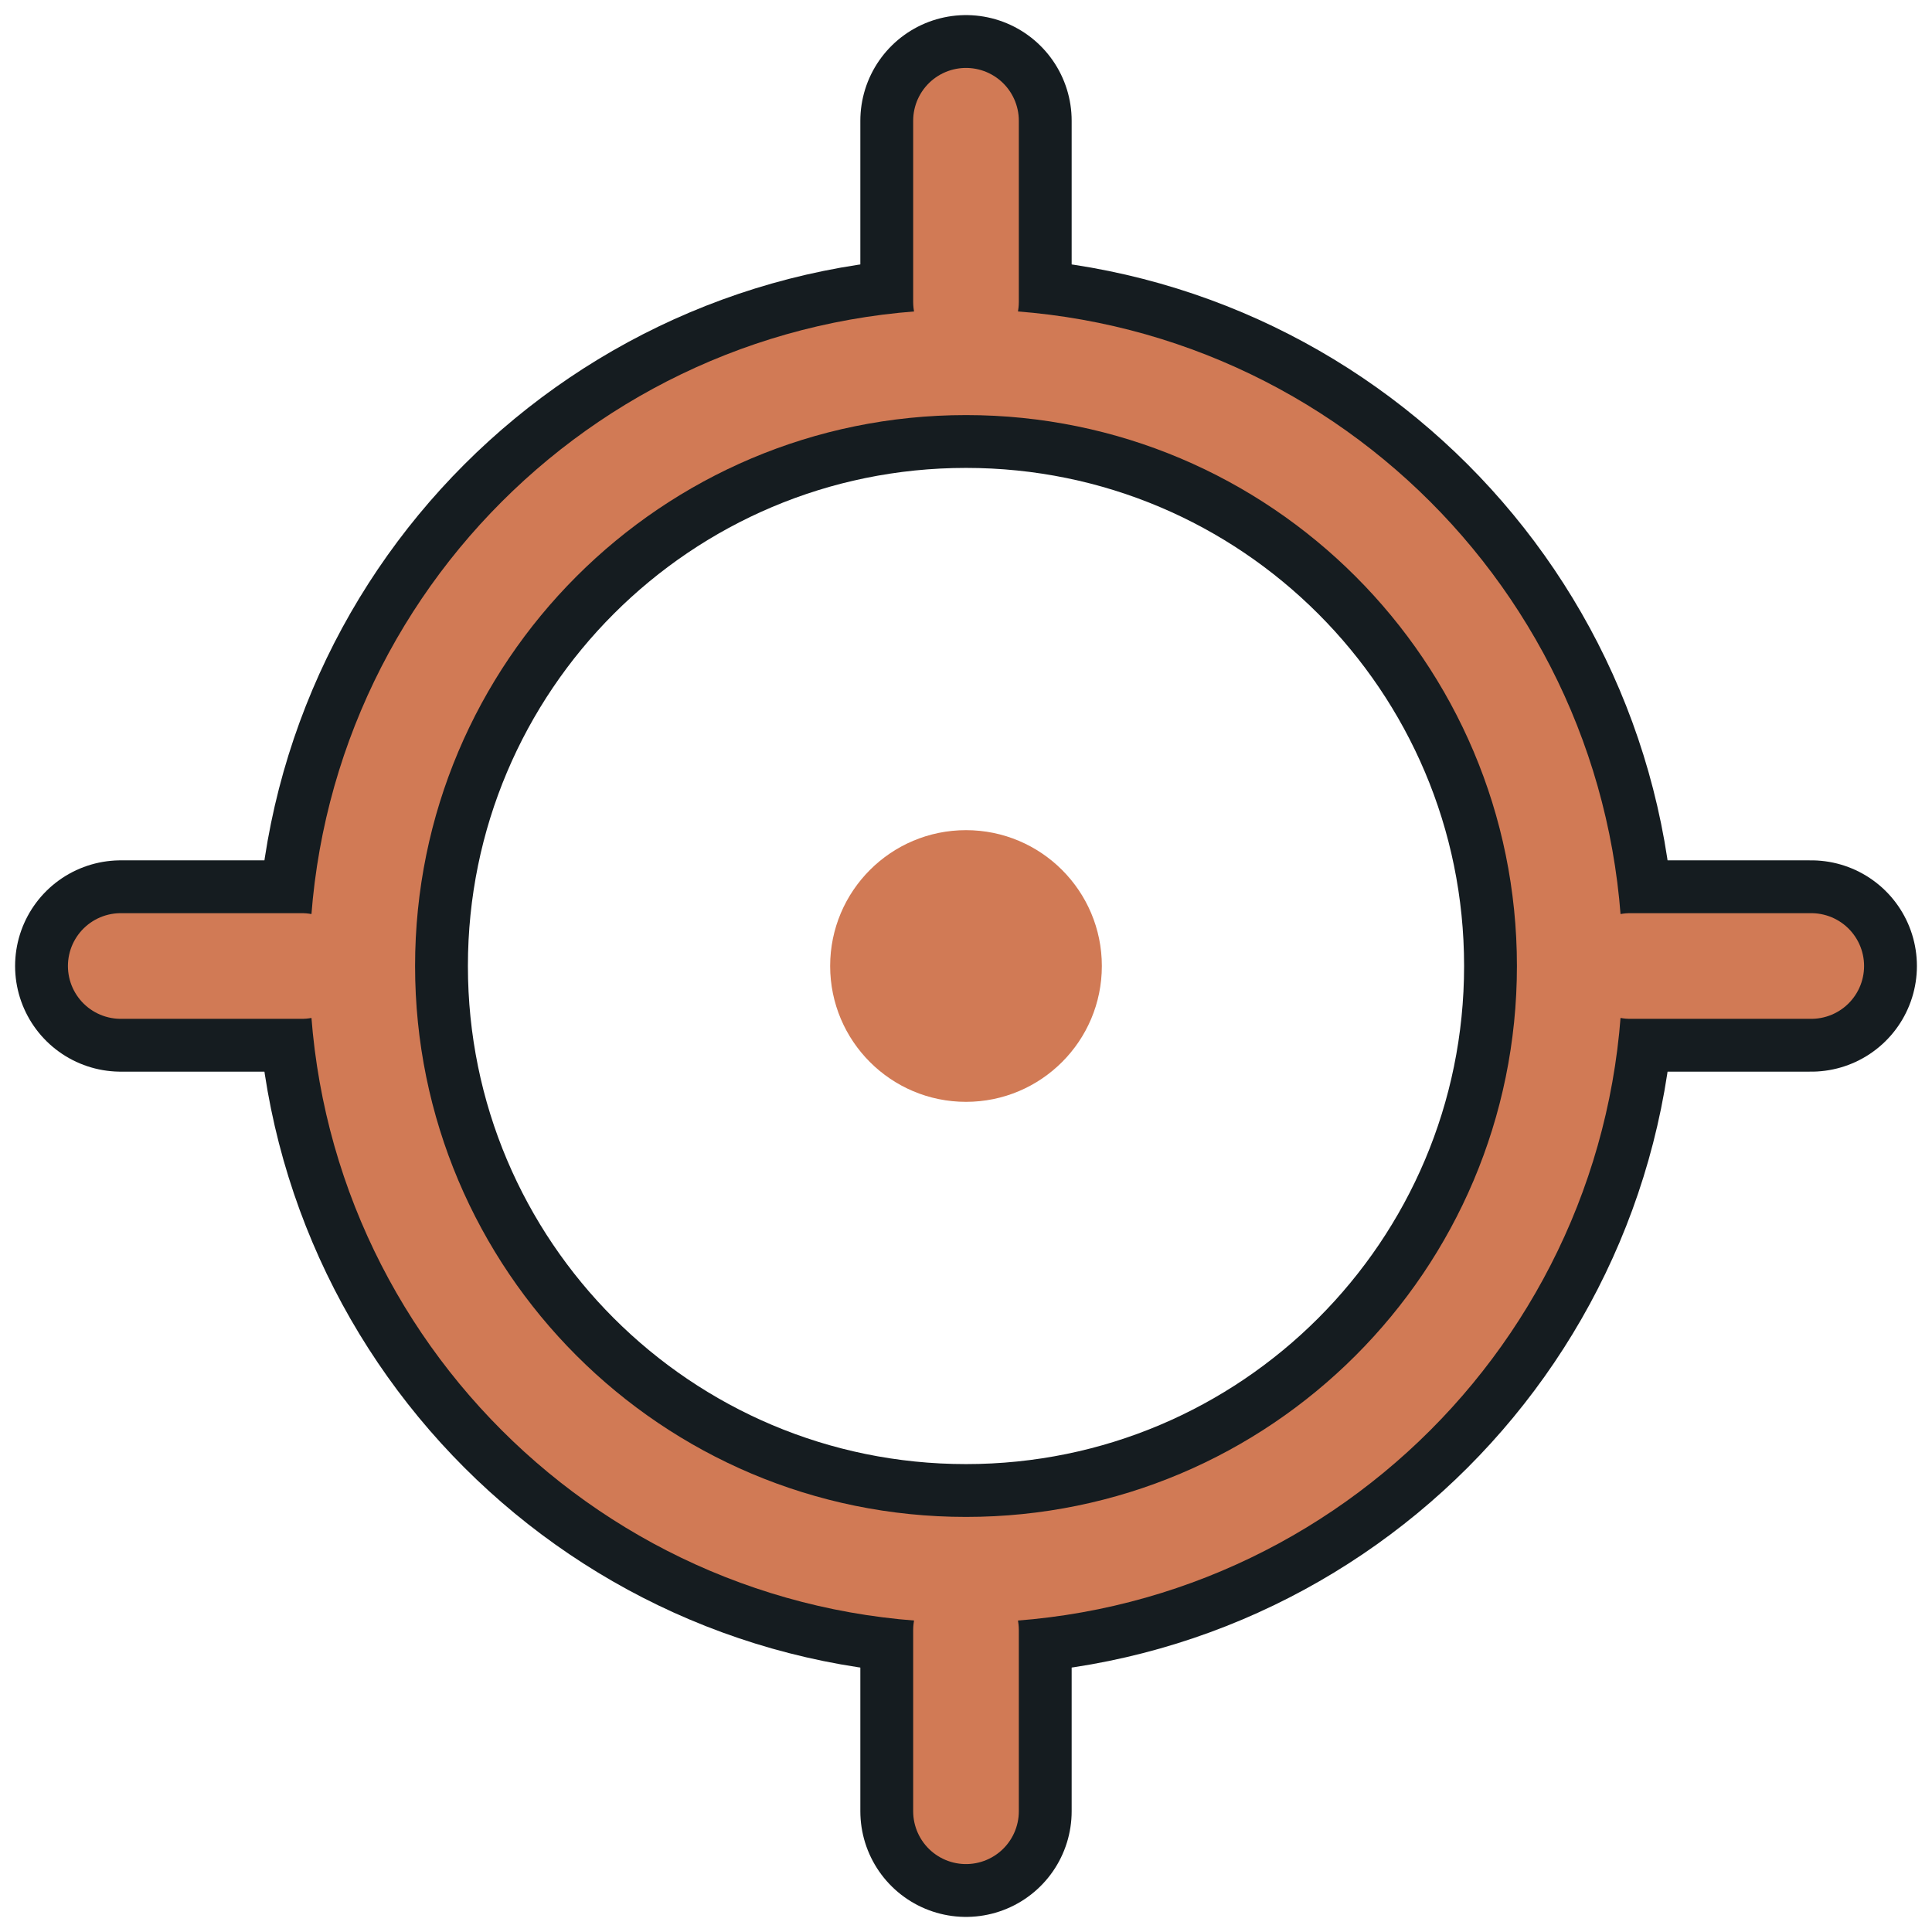
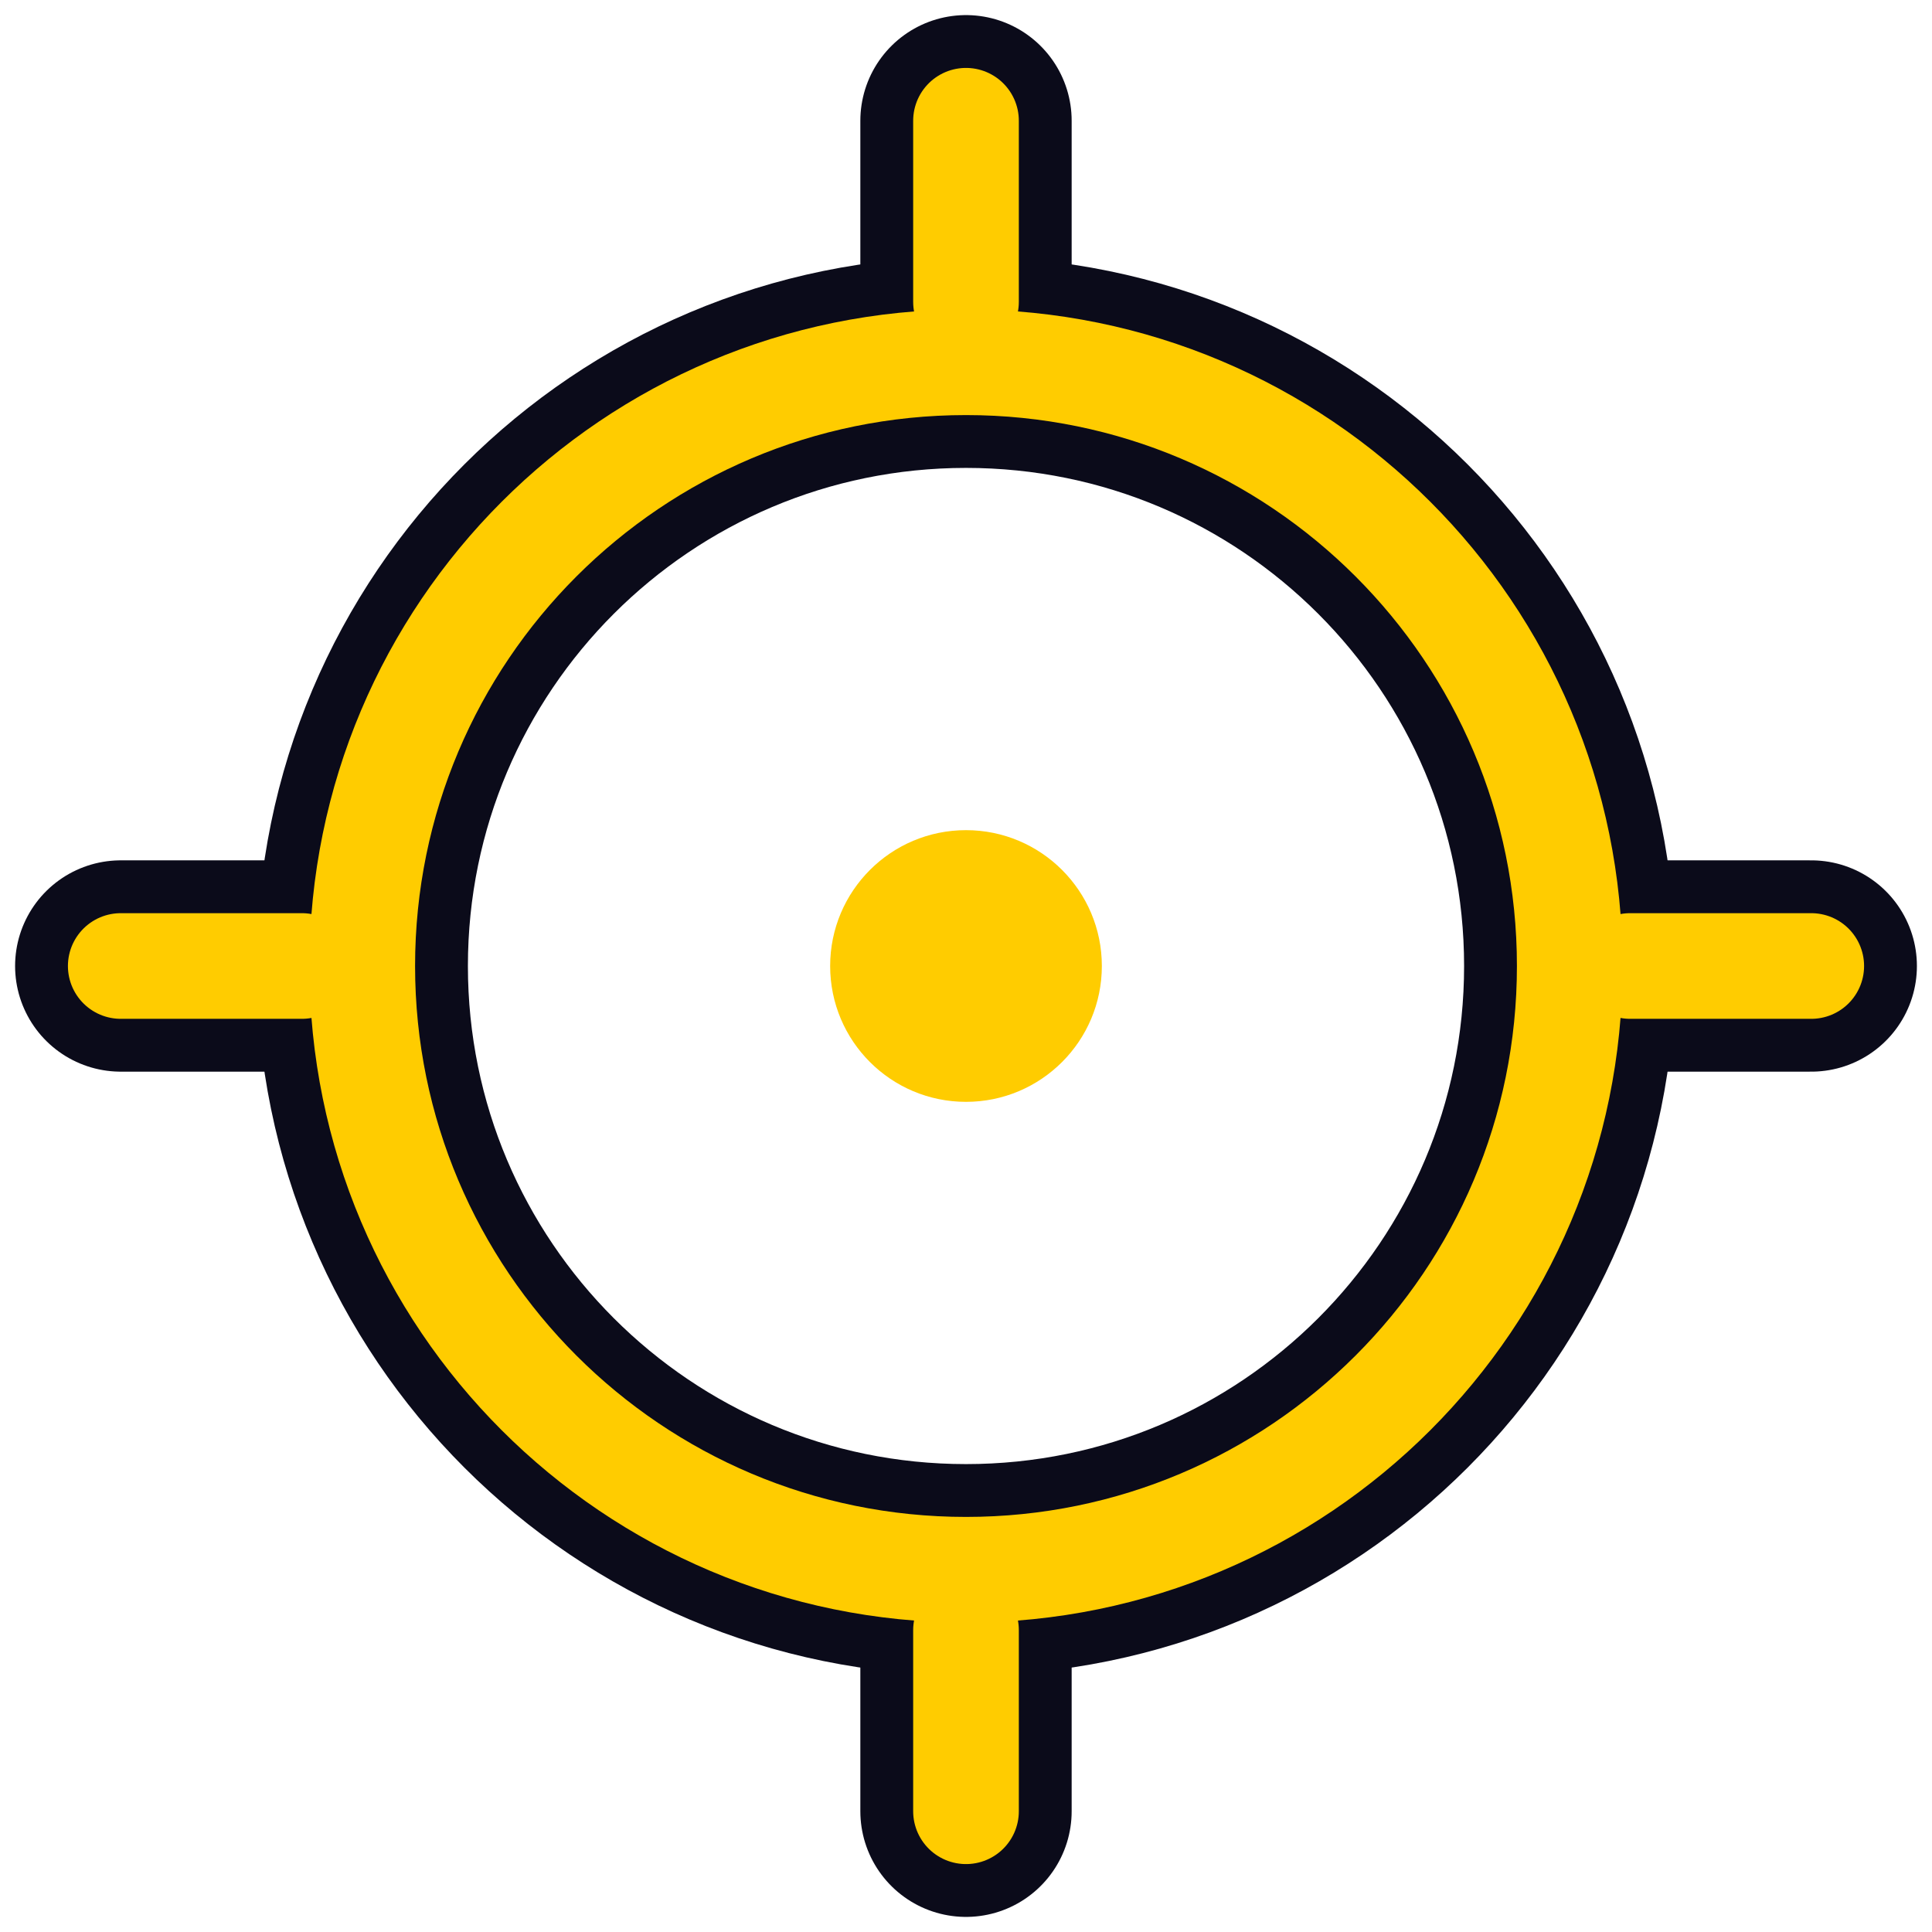
<svg xmlns="http://www.w3.org/2000/svg" width="32" height="32" viewBox="0 0 32 32">
  <g fill="none" stroke-linecap="round">
-     <g stroke="#151c20" stroke-width="3.5">
+     <g stroke="#0b0b1a" stroke-width="3.5">
      <circle cx="16" cy="16" r="10" />
      <path d="M16 2v3M16 27v3M2 16h3M27 16h3" />
    </g>
-     <g stroke="#d17a55" stroke-width="1.75">
+     <g stroke="#ffcc00" stroke-width="1.75">
      <circle cx="16" cy="16" r="10" />
      <path d="M16 2v3M16 27v3M2 16h3M27 16h3" />
    </g>
  </g>
-   <circle cx="16" cy="16" r="2.25" fill="#d17a55" />
+   <circle cx="16" cy="16" r="2.25" fill="#ffcc00" />
</svg>
